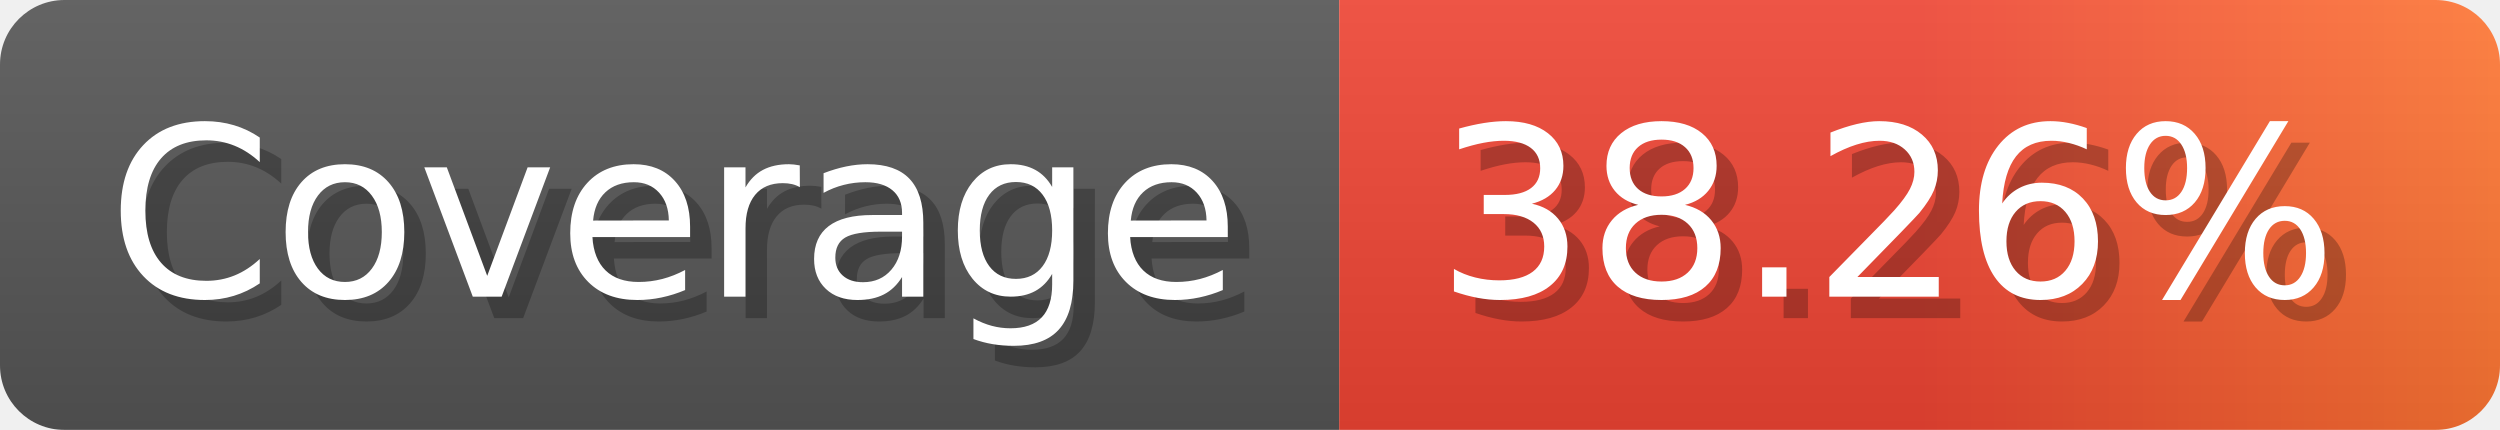
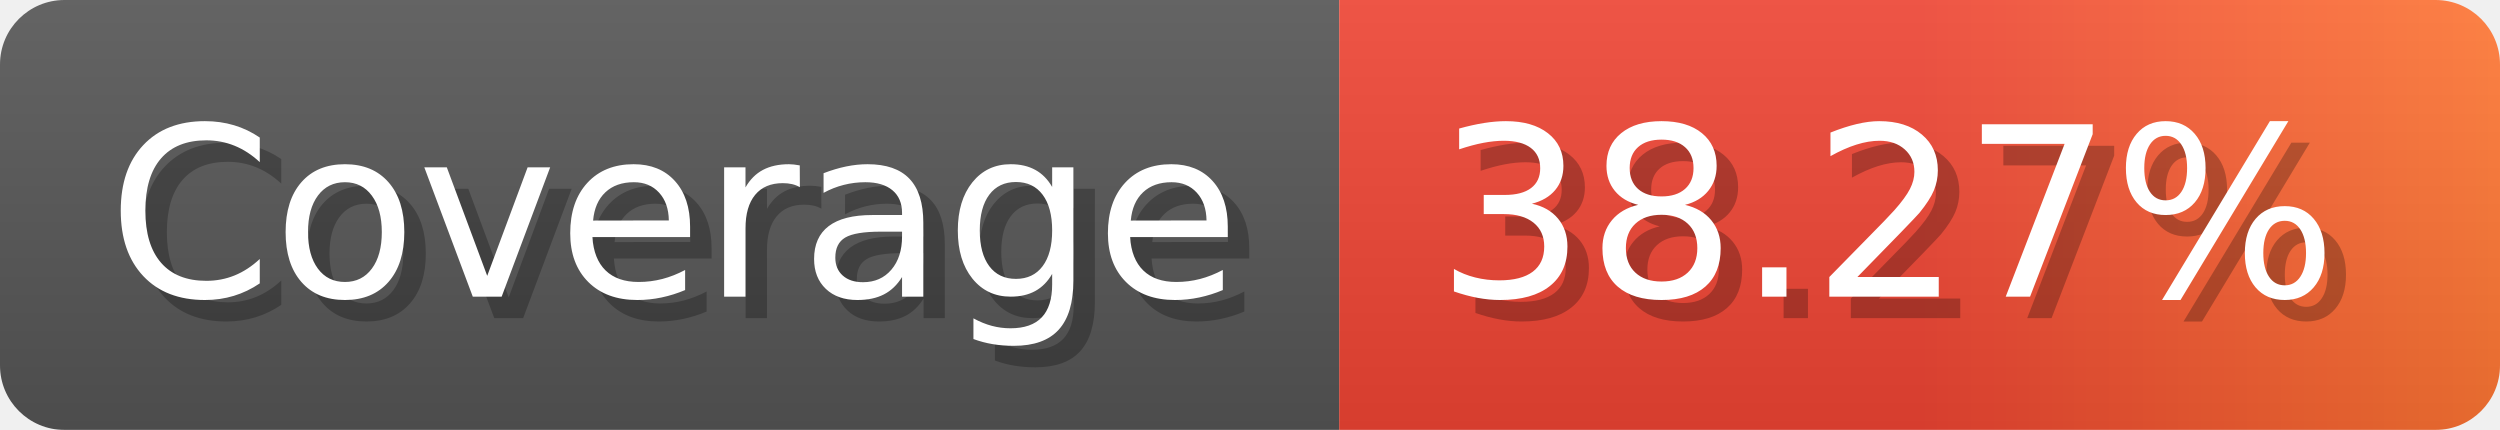
- <svg xmlns="http://www.w3.org/2000/svg" width="116.3" height="20" viewBox="0 0 1163 200" role="img" aria-label="Coverage: 38.26%">
+ <svg xmlns="http://www.w3.org/2000/svg" width="116.3" height="20" viewBox="0 0 1163 200" role="img" aria-label="Coverage: 38.27%">
  <linearGradient id="a" x2="0" y2="100%">
    <stop offset="0" stop-opacity=".1" stop-color="#EEE" />
    <stop offset="1" stop-opacity=".1" />
  </linearGradient>
  <mask id="m">
    <rect width="1163" height="200" rx="30" fill="#FFF" />
  </mask>
  <g mask="url(#m)">
    <rect width="623" height="200" fill="#555" />
    <rect width="540" height="200" fill="url(#x)" x="623" />
    <rect width="1163" height="200" fill="url(#a)" />
  </g>
  <g aria-hidden="true" fill="#fff" text-anchor="start" font-family="Verdana,DejaVu Sans,sans-serif" font-size="110">
    <text x="60" y="148" textLength="523" fill="#000" opacity="0.25">Coverage</text>
    <text x="50" y="138" textLength="523">Coverage</text>
-     <text x="678" y="148" textLength="440" fill="#000" opacity="0.25">38.26%</text>
-     <text x="668" y="138" textLength="440">38.26%</text>
+     <text x="678" y="148" textLength="440" fill="#000" opacity="0.25">38.27%</text>
+     <text x="668" y="138" textLength="440">38.27%</text>
  </g>
  <linearGradient id="x" x1="0%" y1="0%" x2="100%" y2="0%">
    <stop offset="0%" style="stop-color:#E43" />
    <stop offset="50%" style="stop-color:#E43" />
    <stop offset="100%" style="stop-color:#F73" />
  </linearGradient>
</svg>
